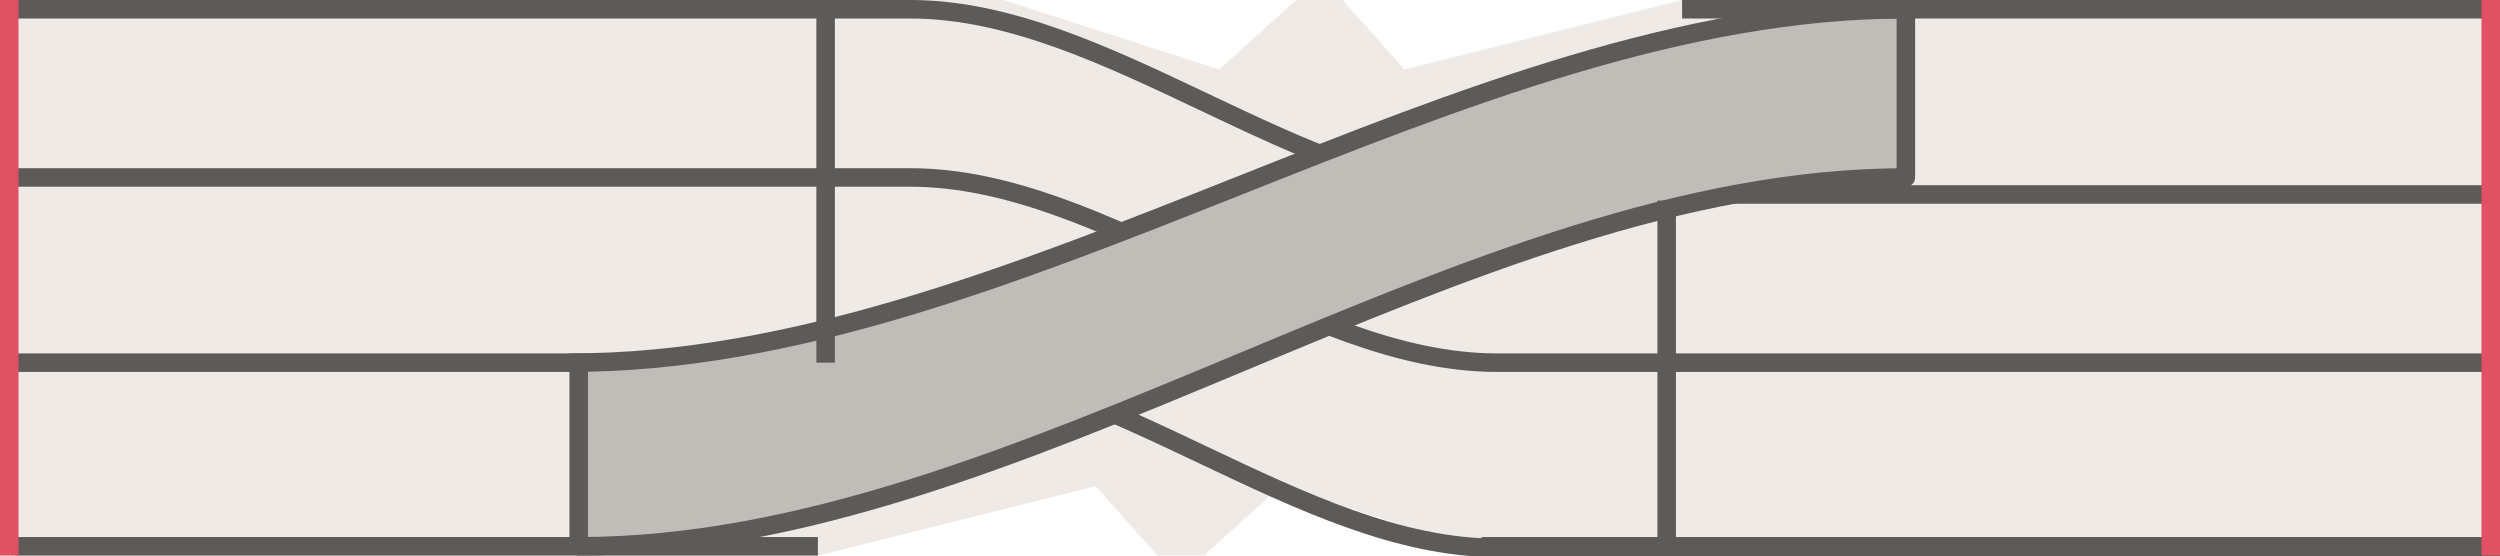
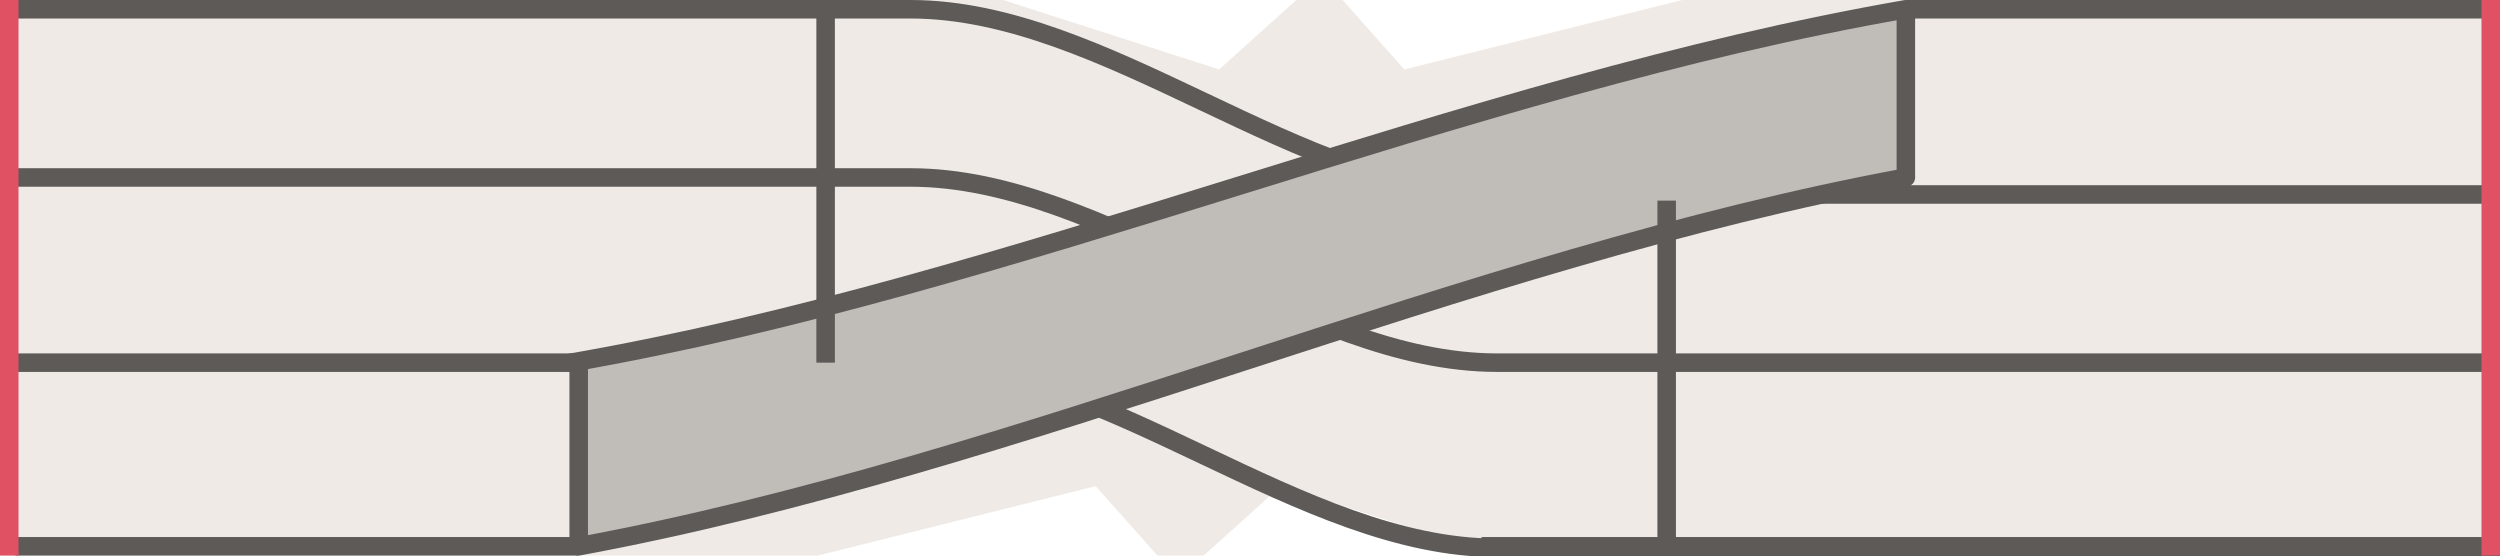
<svg xmlns="http://www.w3.org/2000/svg" width="162" height="36" viewBox="-81.0 -18.0 162 36">
  <path d="M -81 -18 H 81 V 18 H -81 Z M -16 -18 L 3 -18 L -2 -13.5 Z M 6 -18 L 28 -18 L 10 -13.5 Z M 16 18 L -3 18 L 2 13.5 Z M -6 18 L -28 18 L -10 13.5 Z" fill="#efeae5" fill-rule="evenodd" />
  <path d="M -81 -17.4 L -22 -17.4 C -9.3 -17.4 3.3 -5.4 16.0 -5.4 L 81 -5.4" fill="none" stroke="#5d5a57" stroke-width="1.2" stroke-linecap="round" />
  <path d="M -81 -6.5 L -22 -6.5 C -9.3 -6.5 3.3 5.5 16.0 5.5 L 81 5.5" fill="none" stroke="#5d5a57" stroke-width="1.2" stroke-linecap="round" />
  <path d="M -81 5.5 L -22 5.5 C -9.3 5.5 3.3 17.5 16.0 17.5 L 81 17.5" fill="none" stroke="#5d5a57" stroke-width="1.2" stroke-linecap="round" />
-   <path d="M -44 5.5 C -15.2 5.5 13.7 -17.4 42.5 -17.4 L 42.5 -6.5 C 13.8 -6.5 -14.8 17.4 -43.5 17.4 Z" fill="#c0bcb8" />
-   <path d="M -44 5.5 C -15.2 5.5 13.7 -17.4 42.5 -17.4" fill="none" stroke="#5d5a57" stroke-width="1.2" stroke-linecap="round" />
-   <path d="M -43.5 17.4 C -14.8 17.4 13.8 -6.5 42.5 -6.5" fill="none" stroke="#5d5a57" stroke-width="1.2" stroke-linecap="round" />
-   <path d="M 28.0 -17.4 L 80.0 -17.4" fill="none" stroke="#5d5a57" stroke-width="1.2" stroke-linecap="butt" />
-   <path d="M -80.0 17.4 L -28.0 17.4" fill="none" stroke="#5d5a57" stroke-width="1.2" stroke-linecap="butt" />
+   <path d="M -44 5.5 C -15.2 0.5 13.7 -12.4 42.5 -17.4 L 42.5 -6.5 C 13.8 -1.2 -14.8 12.1 -43.5 17.4 Z" fill="#c0bcb8" />
+   <path d="M -44 5.5 C -15.2 0.5 13.7 -12.4 42.5 -17.4" fill="none" stroke="#5d5a57" stroke-width="1.2" stroke-linecap="round" />
+   <path d="M -43.5 17.4 C -14.8 12.1 13.8 -1.2 42.5 -6.5" fill="none" stroke="#5d5a57" stroke-width="1.2" stroke-linecap="round" />
+   <path d="M 42.5 -17.4 L 80.0 -17.4" fill="none" stroke="#5d5a57" stroke-width="1.2" stroke-linecap="butt" />
+   <path d="M -80.0 17.4 L -43.5 17.4" fill="none" stroke="#5d5a57" stroke-width="1.2" stroke-linecap="butt" />
  <path d="M 15.0 17.4 L 80.0 17.4" fill="none" stroke="#5d5a57" stroke-width="1.2" stroke-linecap="butt" />
  <path d="M -27.5 -17.4 L -27.5 5.5" fill="none" stroke="#5d5a57" stroke-width="1.2" stroke-linecap="butt" />
  <path d="M 27.0 -5.0 L 27.0 17.4" fill="none" stroke="#5d5a57" stroke-width="1.2" stroke-linecap="butt" />
  <path d="M 42.5 -17.4 L 42.5 -6.5" fill="none" stroke="#5d5a57" stroke-width="1.2" stroke-linecap="butt" />
  <path d="M -43.5 5.5 L -43.5 17.4" fill="none" stroke="#5d5a57" stroke-width="1.2" stroke-linecap="butt" />
  <rect x="-81.00" y="-18.00" width="1.20" height="36.00" rx="0.00" fill="#e05263" stroke="none" stroke-width="0.8" />
  <rect x="79.80" y="-18.00" width="1.20" height="36.00" rx="0.00" fill="#e05263" stroke="none" stroke-width="0.8" />
</svg>
